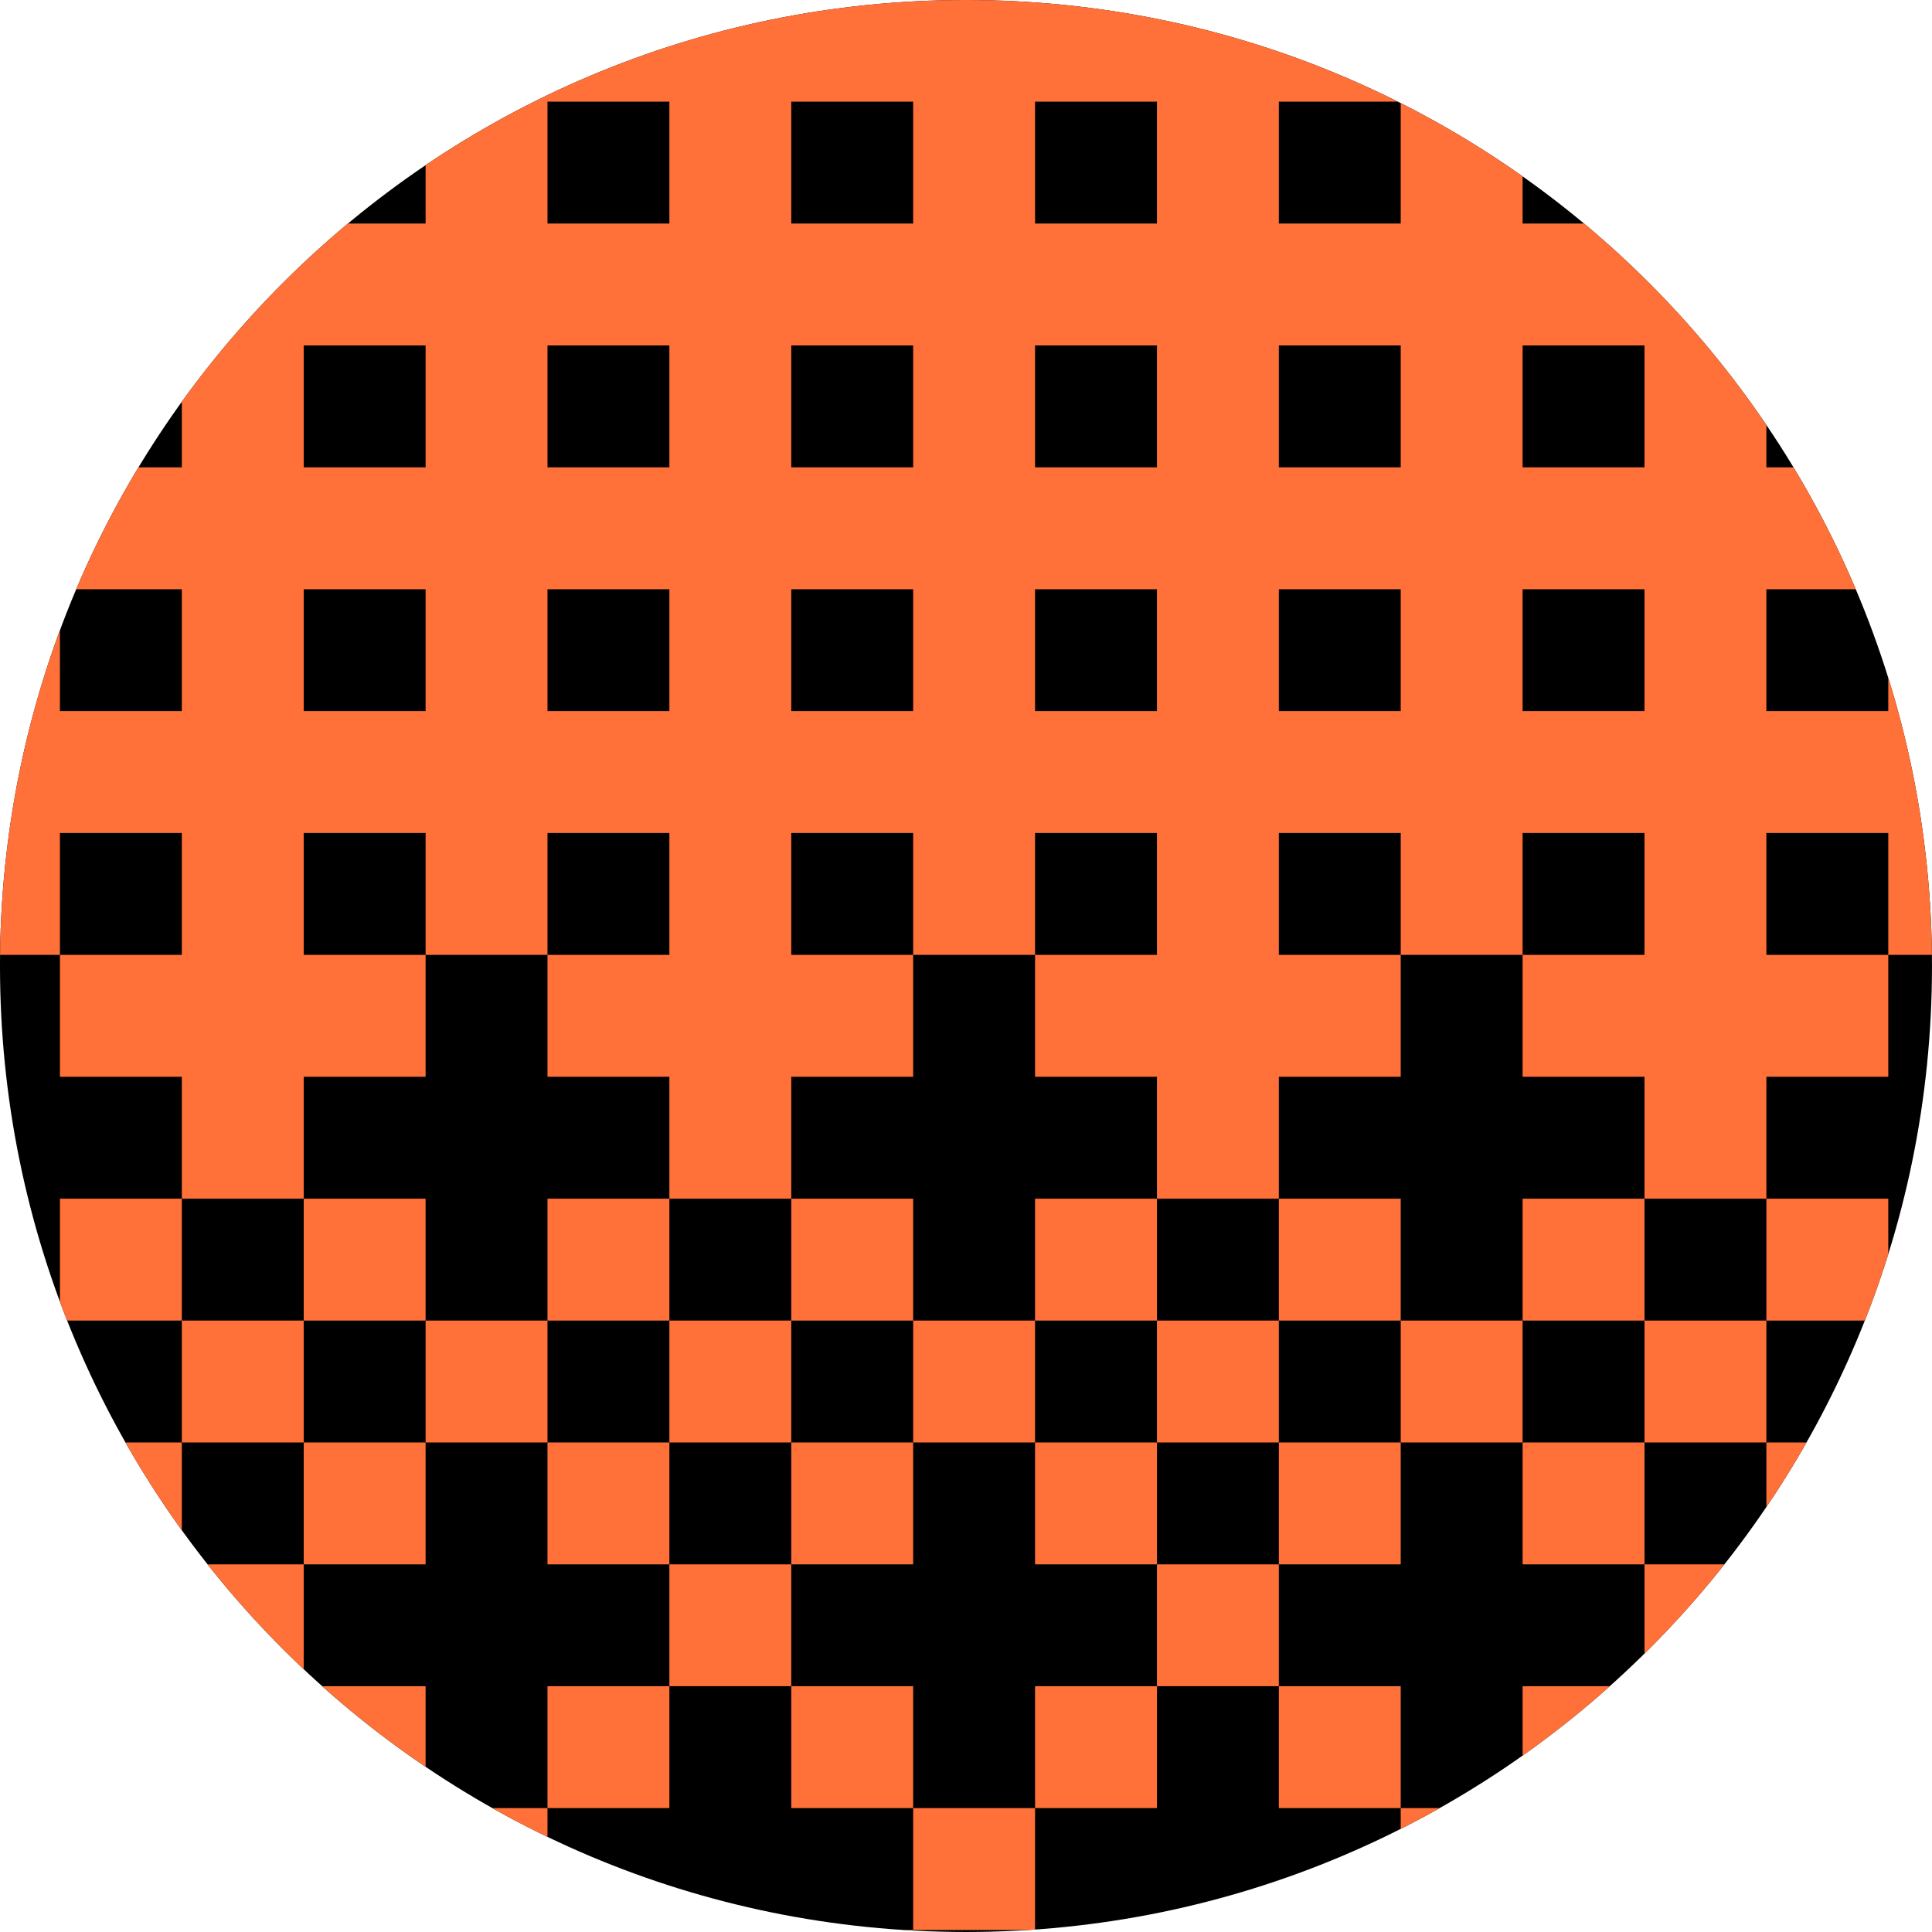
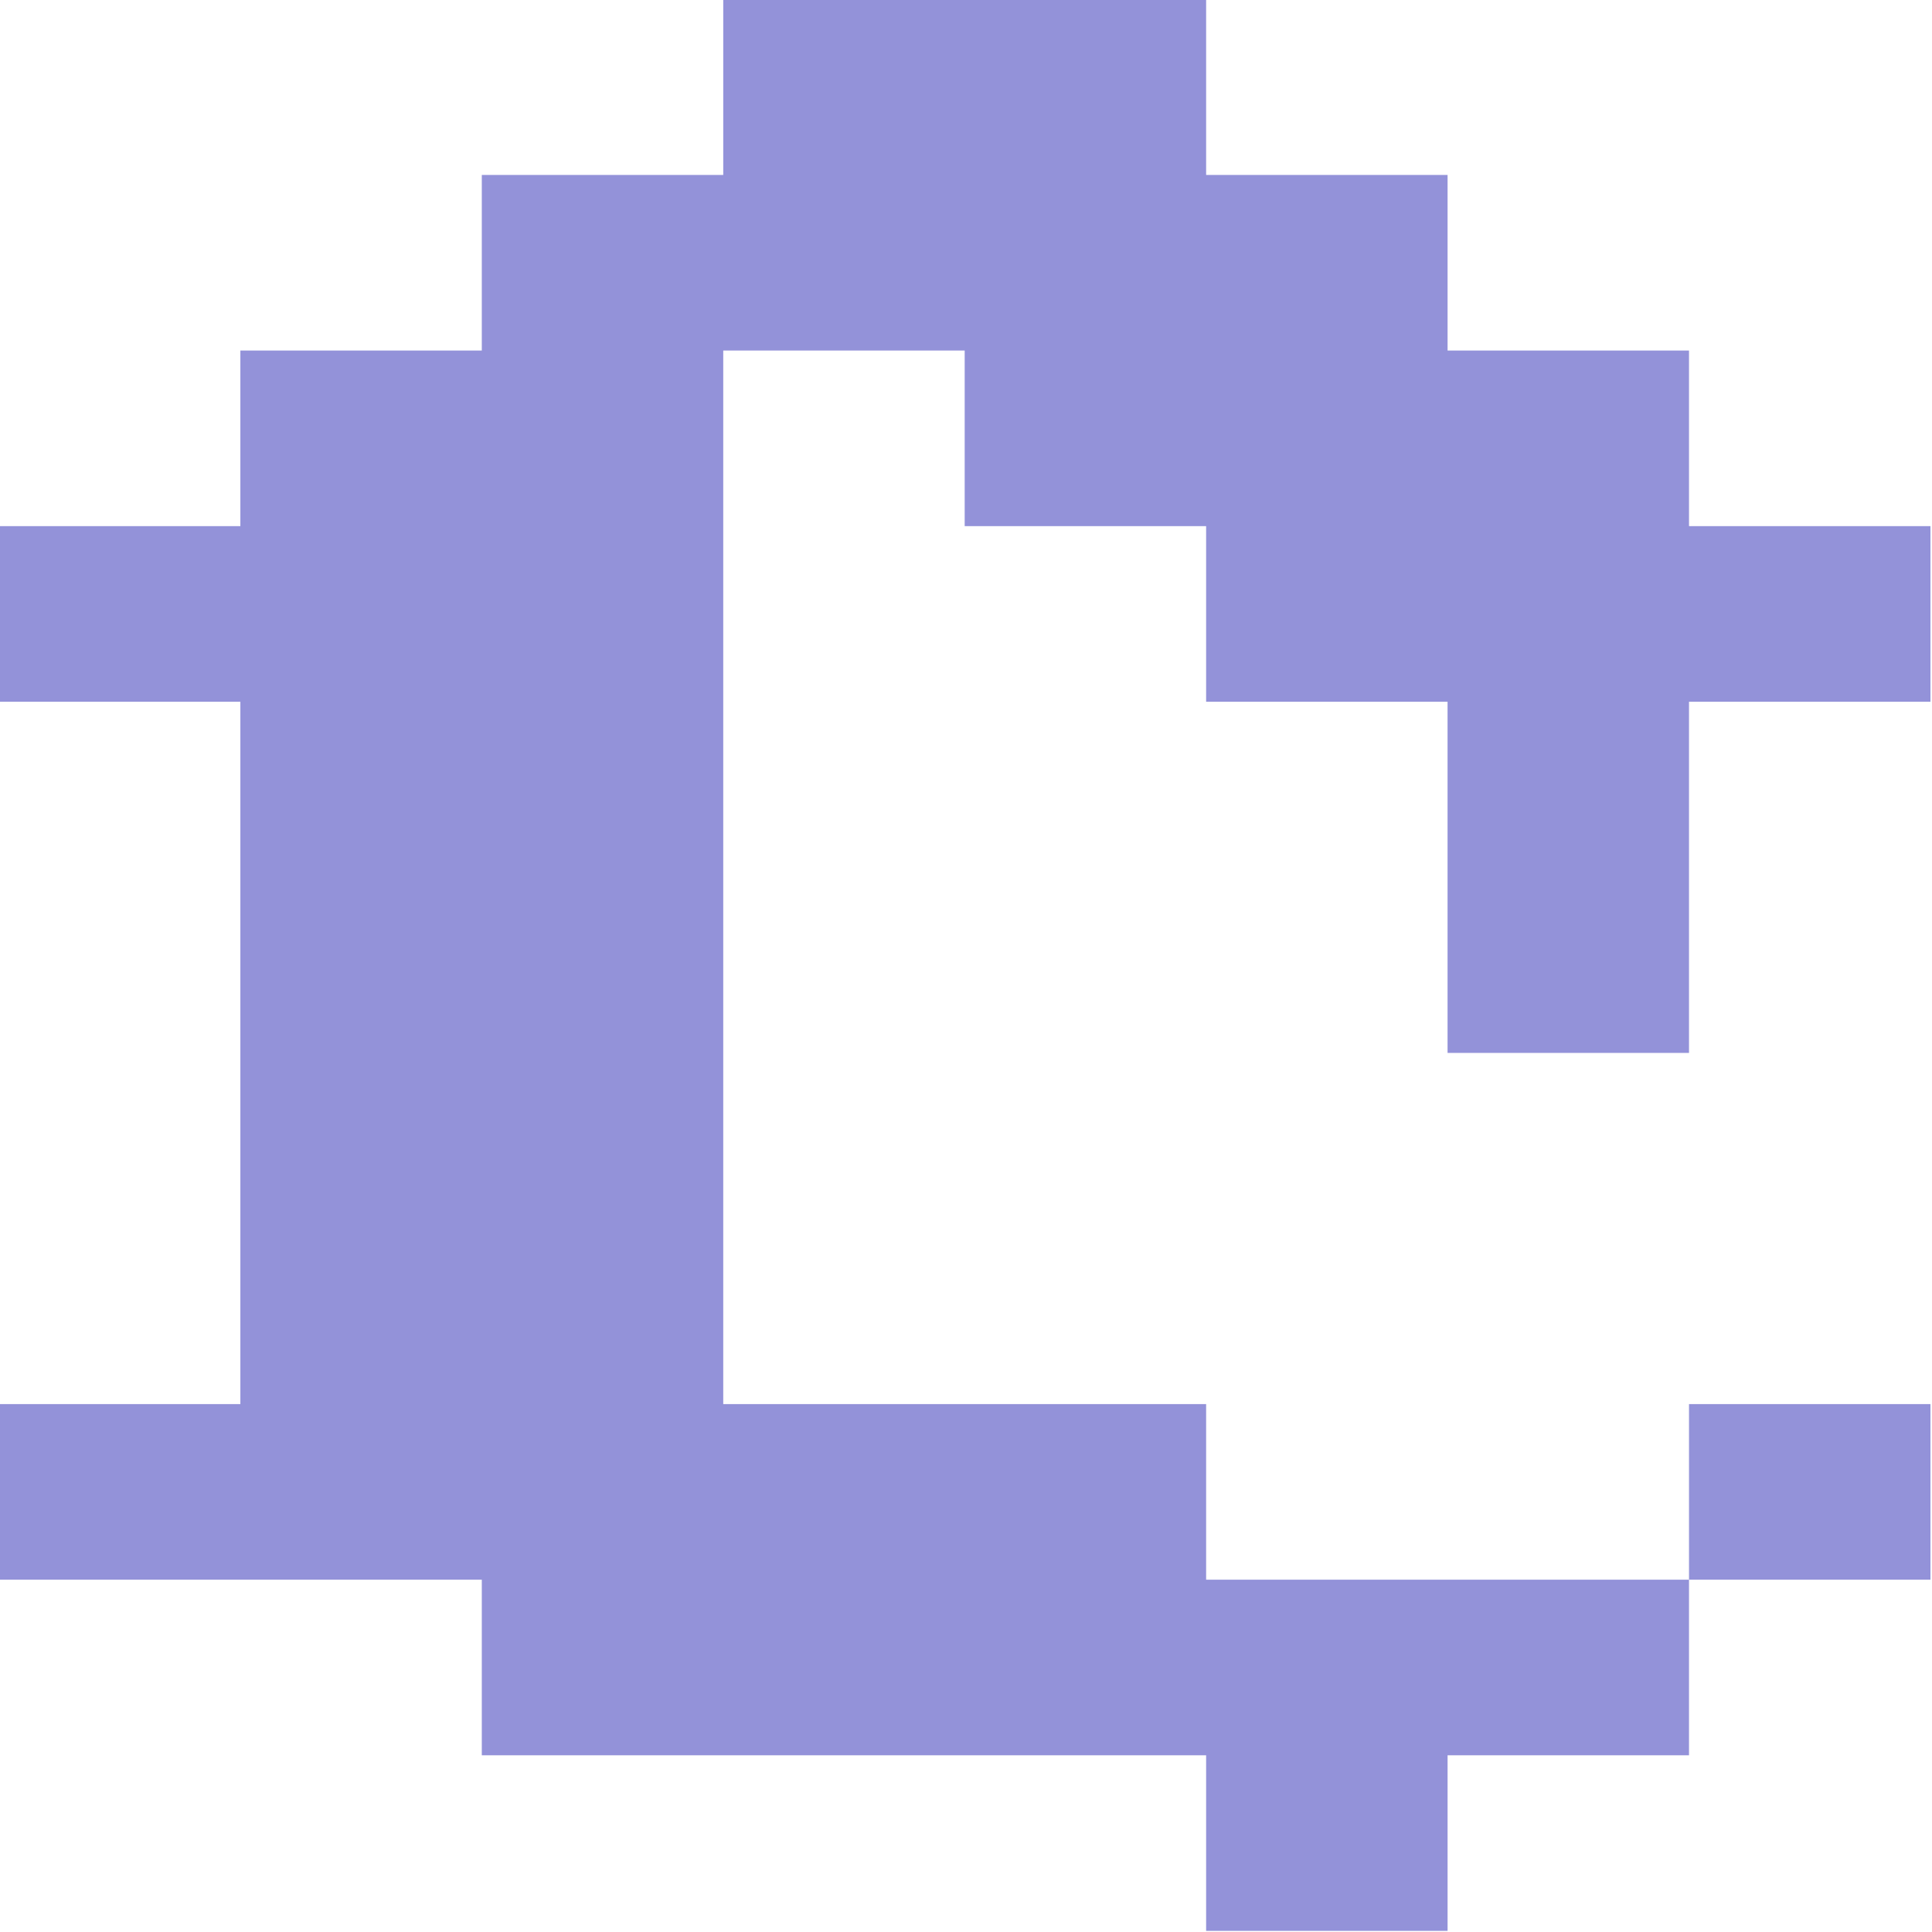
- <svg xmlns="http://www.w3.org/2000/svg" width="100%" height="100%" viewBox="0 0 512 512" version="1.1" xml:space="preserve" style="fill-rule:evenodd;clip-rule:evenodd;stroke-linejoin:round;stroke-miterlimit:2;">
-   <g id="Artboard1" transform="matrix(0.898066,0,0,0.898066,-139.369,-533.422)">
-     <rect x="155.188" y="593.967" width="570.114" height="570.114" style="fill:none;" />
-     <clipPath id="_clip1">
-       <rect x="155.188" y="593.967" width="570.114" height="570.114" />
-     </clipPath>
-     <g clip-path="url(#_clip1)">
-       <g transform="matrix(-3.13597,-3.84045e-16,3.84045e-16,-3.13597,1516.35,2904.43)">
-         <circle cx="343.15" cy="645.863" r="90.899" />
-         <clipPath id="_clip2">
-           <circle cx="343.15" cy="645.863" r="90.899" />
-         </clipPath>
-         <g clip-path="url(#_clip2)">
-           <g transform="matrix(4.58786,8.63338e-32,8.63338e-32,4.58786,118.728,417.516)">
-             <path d="M90,47.5L90,50L92.5,50L92.5,52.5L90,52.5L90,50L87.5,50L87.5,52.5L85,52.5L85,50L87.5,50L87.5,47.5L85,47.5L85,45L82.5,45L82.5,47.5L80,47.5L80,50L82.5,50L82.5,52.5L80,52.5L80,50L77.5,50L77.5,52.5L75,52.5L75,50L77.5,50L77.5,47.5L75,47.5L75,45L72.5,45L72.5,47.5L70,47.5L70,50L72.5,50L72.5,52.5L70,52.5L70,50L67.5,50L67.5,52.5L65,52.5L65,50L67.5,50L67.5,47.5L65,47.5L65,45L62.5,45L62.5,47.5L60,47.5L60,50L62.5,50L62.5,52.5L60,52.5L60,50L57.5,50L57.5,52.5L55,52.5L55,50L57.5,50L57.5,47.5L55,47.5L55,45L52.5,45L52.5,47.5L50,47.5L50,50L52.5,50L52.5,52.5L50,52.5L50,50L47.5,50L47.5,52.5L45,52.5L45,50L47.5,50L47.5,47.5L45,47.5L45,45L42.5,45L42.5,47.5L40,47.5L40,50L42.5,50L42.5,52.5L40,52.5L40,50L37.5,50L37.5,52.5L35,52.5L35,50L37.5,50L37.5,47.5L35,47.5L35,45L32.5,45L32.5,47.5L30,47.5L30,50L32.5,50L32.5,52.5L30,52.5L30,50L27.5,50L27.5,52.5L25,52.5L25,50L27.5,50L27.5,47.5L25,47.5L25,45L22.5,45L22.5,47.5L20,47.5L20,50L22.5,50L22.5,52.5L20,52.5L20,50L17.5,50L17.5,52.5L15,52.5L15,50L17.5,50L17.5,47.5L15,47.5L15,45L12.5,45L12.5,47.5L10,47.5L10,50L12.5,50L12.5,52.5L10,52.5L10,50L7.5,50L7.5,52.5L5,52.5L5,55L7.5,55L7.5,57.5L5,57.5L5,60L7.5,60L7.5,62.5L5,62.5L5,65L7.5,65L7.5,67.5L5,67.5L5,70L7.5,70L7.5,72.5L5,72.5L5,95L95,95L95,45L92.5,45L92.5,47.5L90,47.5ZM12.5,77.5L10,77.5L10,75L12.5,75L12.5,77.5ZM12.5,67.5L10,67.5L10,65L12.5,65L12.5,67.5ZM12.5,62.5L10,62.5L10,60L12.5,60L12.5,62.5ZM12.5,57.5L10,57.5L10,55L12.5,55L12.5,57.5ZM17.5,72.5L15,72.5L15,70L17.5,70L17.5,72.5ZM17.5,67.5L15,67.5L15,65L17.5,65L17.5,67.5ZM17.5,62.5L15,62.5L15,60L17.5,60L17.5,62.5ZM17.5,57.5L15,57.5L15,55L17.5,55L17.5,57.5ZM22.5,77.5L20,77.5L20,75L22.5,75L22.5,77.5ZM22.5,67.5L20,67.5L20,65L22.5,65L22.5,67.5ZM22.5,62.5L20,62.5L20,60L22.5,60L22.5,62.5ZM22.5,57.5L20,57.5L20,55L22.5,55L22.5,57.5ZM27.5,72.5L25,72.5L25,70L27.5,70L27.5,72.5ZM27.5,67.5L25,67.5L25,65L27.5,65L27.5,67.5ZM27.5,62.5L25,62.5L25,60L27.5,60L27.5,62.5ZM27.5,57.5L25,57.5L25,55L27.5,55L27.5,57.5ZM32.5,77.5L30,77.5L30,75L32.5,75L32.5,77.5ZM32.5,67.5L30,67.5L30,65L32.5,65L32.5,67.5ZM32.5,62.5L30,62.5L30,60L32.5,60L32.5,62.5ZM32.5,57.5L30,57.5L30,55L32.5,55L32.5,57.5ZM37.5,72.5L35,72.5L35,70L37.5,70L37.5,72.5ZM37.5,67.5L35,67.5L35,65L37.5,65L37.5,67.5ZM37.5,62.5L35,62.5L35,60L37.5,60L37.5,62.5ZM37.5,57.5L35,57.5L35,55L37.5,55L37.5,57.5ZM42.5,77.5L40,77.5L40,75L42.5,75L42.5,77.5ZM42.5,67.5L40,67.5L40,65L42.5,65L42.5,67.5ZM42.5,62.5L40,62.5L40,60L42.5,60L42.5,62.5ZM42.5,57.5L40,57.5L40,55L42.5,55L42.5,57.5ZM47.5,72.5L45,72.5L45,70L47.5,70L47.5,72.5ZM47.5,67.5L45,67.5L45,65L47.5,65L47.5,67.5ZM47.5,62.5L45,62.5L45,60L47.5,60L47.5,62.5ZM47.5,57.5L45,57.5L45,55L47.5,55L47.5,57.5ZM52.5,77.5L50,77.5L50,75L52.5,75L52.5,77.5ZM52.5,67.5L50,67.5L50,65L52.5,65L52.5,67.5ZM52.5,62.5L50,62.5L50,60L52.5,60L52.5,62.5ZM52.5,57.5L50,57.5L50,55L52.5,55L52.5,57.5ZM57.5,72.5L55,72.5L55,70L57.5,70L57.5,72.5ZM57.5,67.5L55,67.5L55,65L57.5,65L57.5,67.5ZM57.5,62.5L55,62.5L55,60L57.5,60L57.5,62.5ZM57.5,57.5L55,57.5L55,55L57.5,55L57.5,57.5ZM62.5,77.5L60,77.5L60,75L62.5,75L62.5,77.5ZM62.5,67.5L60,67.5L60,65L62.5,65L62.5,67.5ZM62.5,62.5L60,62.5L60,60L62.5,60L62.5,62.5ZM62.5,57.5L60,57.5L60,55L62.5,55L62.5,57.5ZM67.5,72.5L65,72.5L65,70L67.5,70L67.5,72.5ZM67.5,67.5L65,67.5L65,65L67.5,65L67.5,67.5ZM67.5,62.5L65,62.5L65,60L67.5,60L67.5,62.5ZM67.5,57.5L65,57.5L65,55L67.5,55L67.5,57.5ZM72.5,77.5L70,77.5L70,75L72.5,75L72.5,77.5ZM72.5,67.5L70,67.5L70,65L72.5,65L72.5,67.5ZM72.5,62.5L70,62.5L70,60L72.5,60L72.5,62.5ZM72.5,57.5L70,57.5L70,55L72.5,55L72.5,57.5ZM77.5,72.5L75,72.5L75,70L77.5,70L77.5,72.5ZM77.5,67.5L75,67.5L75,65L77.5,65L77.5,67.5ZM77.5,62.5L75,62.5L75,60L77.5,60L77.5,62.5ZM77.5,57.5L75,57.5L75,55L77.5,55L77.5,57.5ZM82.5,77.5L80,77.5L80,75L82.5,75L82.5,77.5ZM82.5,67.5L80,67.5L80,65L82.5,65L82.5,67.5ZM82.5,62.5L80,62.5L80,60L82.5,60L82.5,62.5ZM82.5,57.5L80,57.5L80,55L82.5,55L82.5,57.5ZM87.5,72.5L85,72.5L85,70L87.5,70L87.5,72.5ZM87.5,67.5L85,67.5L85,65L87.5,65L87.5,67.5ZM87.5,62.5L85,62.5L85,60L87.5,60L87.5,62.5ZM87.5,57.5L85,57.5L85,55L87.5,55L87.5,57.5ZM92.5,77.5L90,77.5L90,75L92.5,75L92.5,77.5ZM92.5,67.5L90,67.5L90,65L92.5,65L92.5,67.5ZM92.5,62.5L90,62.5L90,60L92.5,60L92.5,62.5ZM92.5,57.5L90,57.5L90,55L92.5,55L92.5,57.5Z" style="fill:rgb(255,113,56);fill-rule:nonzero;" />
-             <rect x="67.5" y="40" width="2.5" height="2.5" style="fill:rgb(255,113,56);" />
-             <rect x="65" y="42.5" width="2.5" height="2.5" style="fill:rgb(255,113,56);" />
-             <rect x="60" y="42.5" width="2.5" height="2.5" style="fill:rgb(255,113,56);" />
-             <rect x="55" y="42.5" width="2.5" height="2.5" style="fill:rgb(255,113,56);" />
-             <rect x="57.5" y="40" width="2.5" height="2.5" style="fill:rgb(255,113,56);" />
-             <rect x="62.5" y="40" width="2.5" height="2.5" style="fill:rgb(255,113,56);" />
-             <rect x="52.5" y="40" width="2.5" height="2.5" style="fill:rgb(255,113,56);" />
-             <rect x="50" y="42.5" width="2.5" height="2.5" style="fill:rgb(255,113,56);" />
-             <rect x="45" y="42.5" width="2.5" height="2.5" style="fill:rgb(255,113,56);" />
-             <rect x="40" y="42.5" width="2.5" height="2.5" style="fill:rgb(255,113,56);" />
-             <rect x="42.5" y="40" width="2.5" height="2.5" style="fill:rgb(255,113,56);" />
-             <rect x="47.5" y="40" width="2.5" height="2.5" style="fill:rgb(255,113,56);" />
-             <rect x="37.5" y="40" width="2.5" height="2.5" style="fill:rgb(255,113,56);" />
-             <rect x="35" y="42.5" width="2.5" height="2.5" style="fill:rgb(255,113,56);" />
-             <rect x="30" y="42.5" width="2.5" height="2.5" style="fill:rgb(255,113,56);" />
-             <rect x="27.5" y="40" width="2.5" height="2.5" style="fill:rgb(255,113,56);" />
-             <rect x="32.5" y="40" width="2.5" height="2.5" style="fill:rgb(255,113,56);" />
-             <rect x="65" y="37.5" width="2.5" height="2.5" style="fill:rgb(255,113,56);" />
-             <rect x="55" y="37.5" width="2.5" height="2.5" style="fill:rgb(255,113,56);" />
-             <rect x="60" y="37.5" width="2.5" height="2.5" style="fill:rgb(255,113,56);" />
-             <rect x="50" y="37.5" width="2.5" height="2.5" style="fill:rgb(255,113,56);" />
-             <rect x="40" y="37.5" width="2.5" height="2.5" style="fill:rgb(255,113,56);" />
-             <rect x="45" y="37.5" width="2.5" height="2.5" style="fill:rgb(255,113,56);" />
-             <rect x="35" y="37.5" width="2.5" height="2.5" style="fill:rgb(255,113,56);" />
-             <rect x="30" y="37.5" width="2.5" height="2.5" style="fill:rgb(255,113,56);" />
-             <rect x="62.5" y="35" width="2.5" height="2.5" style="fill:rgb(255,113,56);" />
-             <rect x="52.5" y="35" width="2.5" height="2.5" style="fill:rgb(255,113,56);" />
-             <rect x="42.5" y="35" width="2.5" height="2.5" style="fill:rgb(255,113,56);" />
-             <rect x="32.5" y="35" width="2.5" height="2.5" style="fill:rgb(255,113,56);" />
-             <rect x="67.5" y="30" width="2.5" height="2.5" style="fill:rgb(255,113,56);" />
-             <rect x="57.5" y="30" width="2.5" height="2.5" style="fill:rgb(255,113,56);" />
-             <rect x="47.5" y="30" width="2.5" height="2.5" style="fill:rgb(255,113,56);" />
-             <rect x="37.5" y="30" width="2.5" height="2.5" style="fill:rgb(255,113,56);" />
-             <rect x="27.5" y="30" width="2.5" height="2.5" style="fill:rgb(255,113,56);" />
-             <rect x="60" y="32.5" width="2.5" height="2.5" style="fill:rgb(255,113,56);" />
-             <rect x="50" y="32.5" width="2.5" height="2.5" style="fill:rgb(255,113,56);" />
-             <rect x="40" y="32.5" width="2.5" height="2.5" style="fill:rgb(255,113,56);" />
-             <rect x="30" y="32.5" width="2.5" height="2.5" style="fill:rgb(255,113,56);" />
-             <rect x="65" y="32.5" width="2.5" height="2.5" style="fill:rgb(255,113,56);" />
-             <rect x="55" y="32.5" width="2.5" height="2.5" style="fill:rgb(255,113,56);" />
-             <rect x="45" y="32.5" width="2.5" height="2.5" style="fill:rgb(255,113,56);" />
-             <rect x="35" y="32.5" width="2.5" height="2.5" style="fill:rgb(255,113,56);" />
-             <rect x="60" y="27.5" width="2.5" height="2.5" style="fill:rgb(255,113,56);" />
-             <rect x="50" y="27.5" width="2.5" height="2.5" style="fill:rgb(255,113,56);" />
-             <rect x="40" y="27.5" width="2.5" height="2.5" style="fill:rgb(255,113,56);" />
-             <rect x="30" y="27.5" width="2.5" height="2.5" style="fill:rgb(255,113,56);" />
-             <rect x="65" y="27.5" width="2.5" height="2.5" style="fill:rgb(255,113,56);" />
-             <rect x="55" y="27.5" width="2.5" height="2.5" style="fill:rgb(255,113,56);" />
-             <rect x="45" y="27.5" width="2.5" height="2.5" style="fill:rgb(255,113,56);" />
-             <rect x="35" y="27.5" width="2.5" height="2.5" style="fill:rgb(255,113,56);" />
-           </g>
+ <svg xmlns="http://www.w3.org/2000/svg" width="100%" height="100%" viewBox="0 0 3275 3275" version="1.1" xml:space="preserve" style="fill-rule:evenodd;clip-rule:evenodd;stroke-linejoin:round;stroke-miterlimit:2;">
+   <g transform="matrix(1,0,0,1,-13688,-14966)">
+     <g id="Artboard2" transform="matrix(1,0,0,1,-0.24238,-0.322728)">
+       <rect x="13688.2" y="14966.3" width="3274.19" height="3274.19" style="fill:none;" />
+       <clipPath id="_clip1">
+         <rect x="13688.2" y="14966.3" width="3274.19" height="3274.19" />
+       </clipPath>
+       <g clip-path="url(#_clip1)">
+         <g transform="matrix(545.698,0,0,396.871,-608764,-2.20198e+06)">
+           <path d="M1144.4,5594.31L1144.4,5593.56L1142.15,5593.56L1142.15,5592.81L1140.65,5592.81L1140.65,5592.06L1141.4,5592.06L1141.4,5589.06L1140.65,5589.06L1140.65,5588.31L1141.4,5588.31L1141.4,5587.56L1142.15,5587.56L1142.15,5586.81L1142.9,5586.81L1142.9,5586.06L1144.4,5586.06L1144.4,5586.81L1145.15,5586.81L1145.15,5587.56L1145.9,5587.56L1145.9,5588.31L1146.65,5588.31L1146.65,5589.06L1145.9,5589.06L1145.9,5590.56L1145.15,5590.56L1145.15,5589.06L1144.4,5589.06L1144.4,5588.31L1143.65,5588.31L1143.65,5587.56L1142.9,5587.56L1142.9,5592.06L1144.4,5592.06L1144.4,5592.81L1145.9,5592.81L1145.9,5593.56L1145.15,5593.56L1145.15,5594.31L1144.4,5594.31ZM1145.9,5592.81L1145.9,5592.06L1146.65,5592.06L1146.65,5592.81L1145.9,5592.81Z" style="fill:rgb(147,146,217);fill-rule:nonzero;" />
        </g>
      </g>
    </g>
  </g>
</svg>
